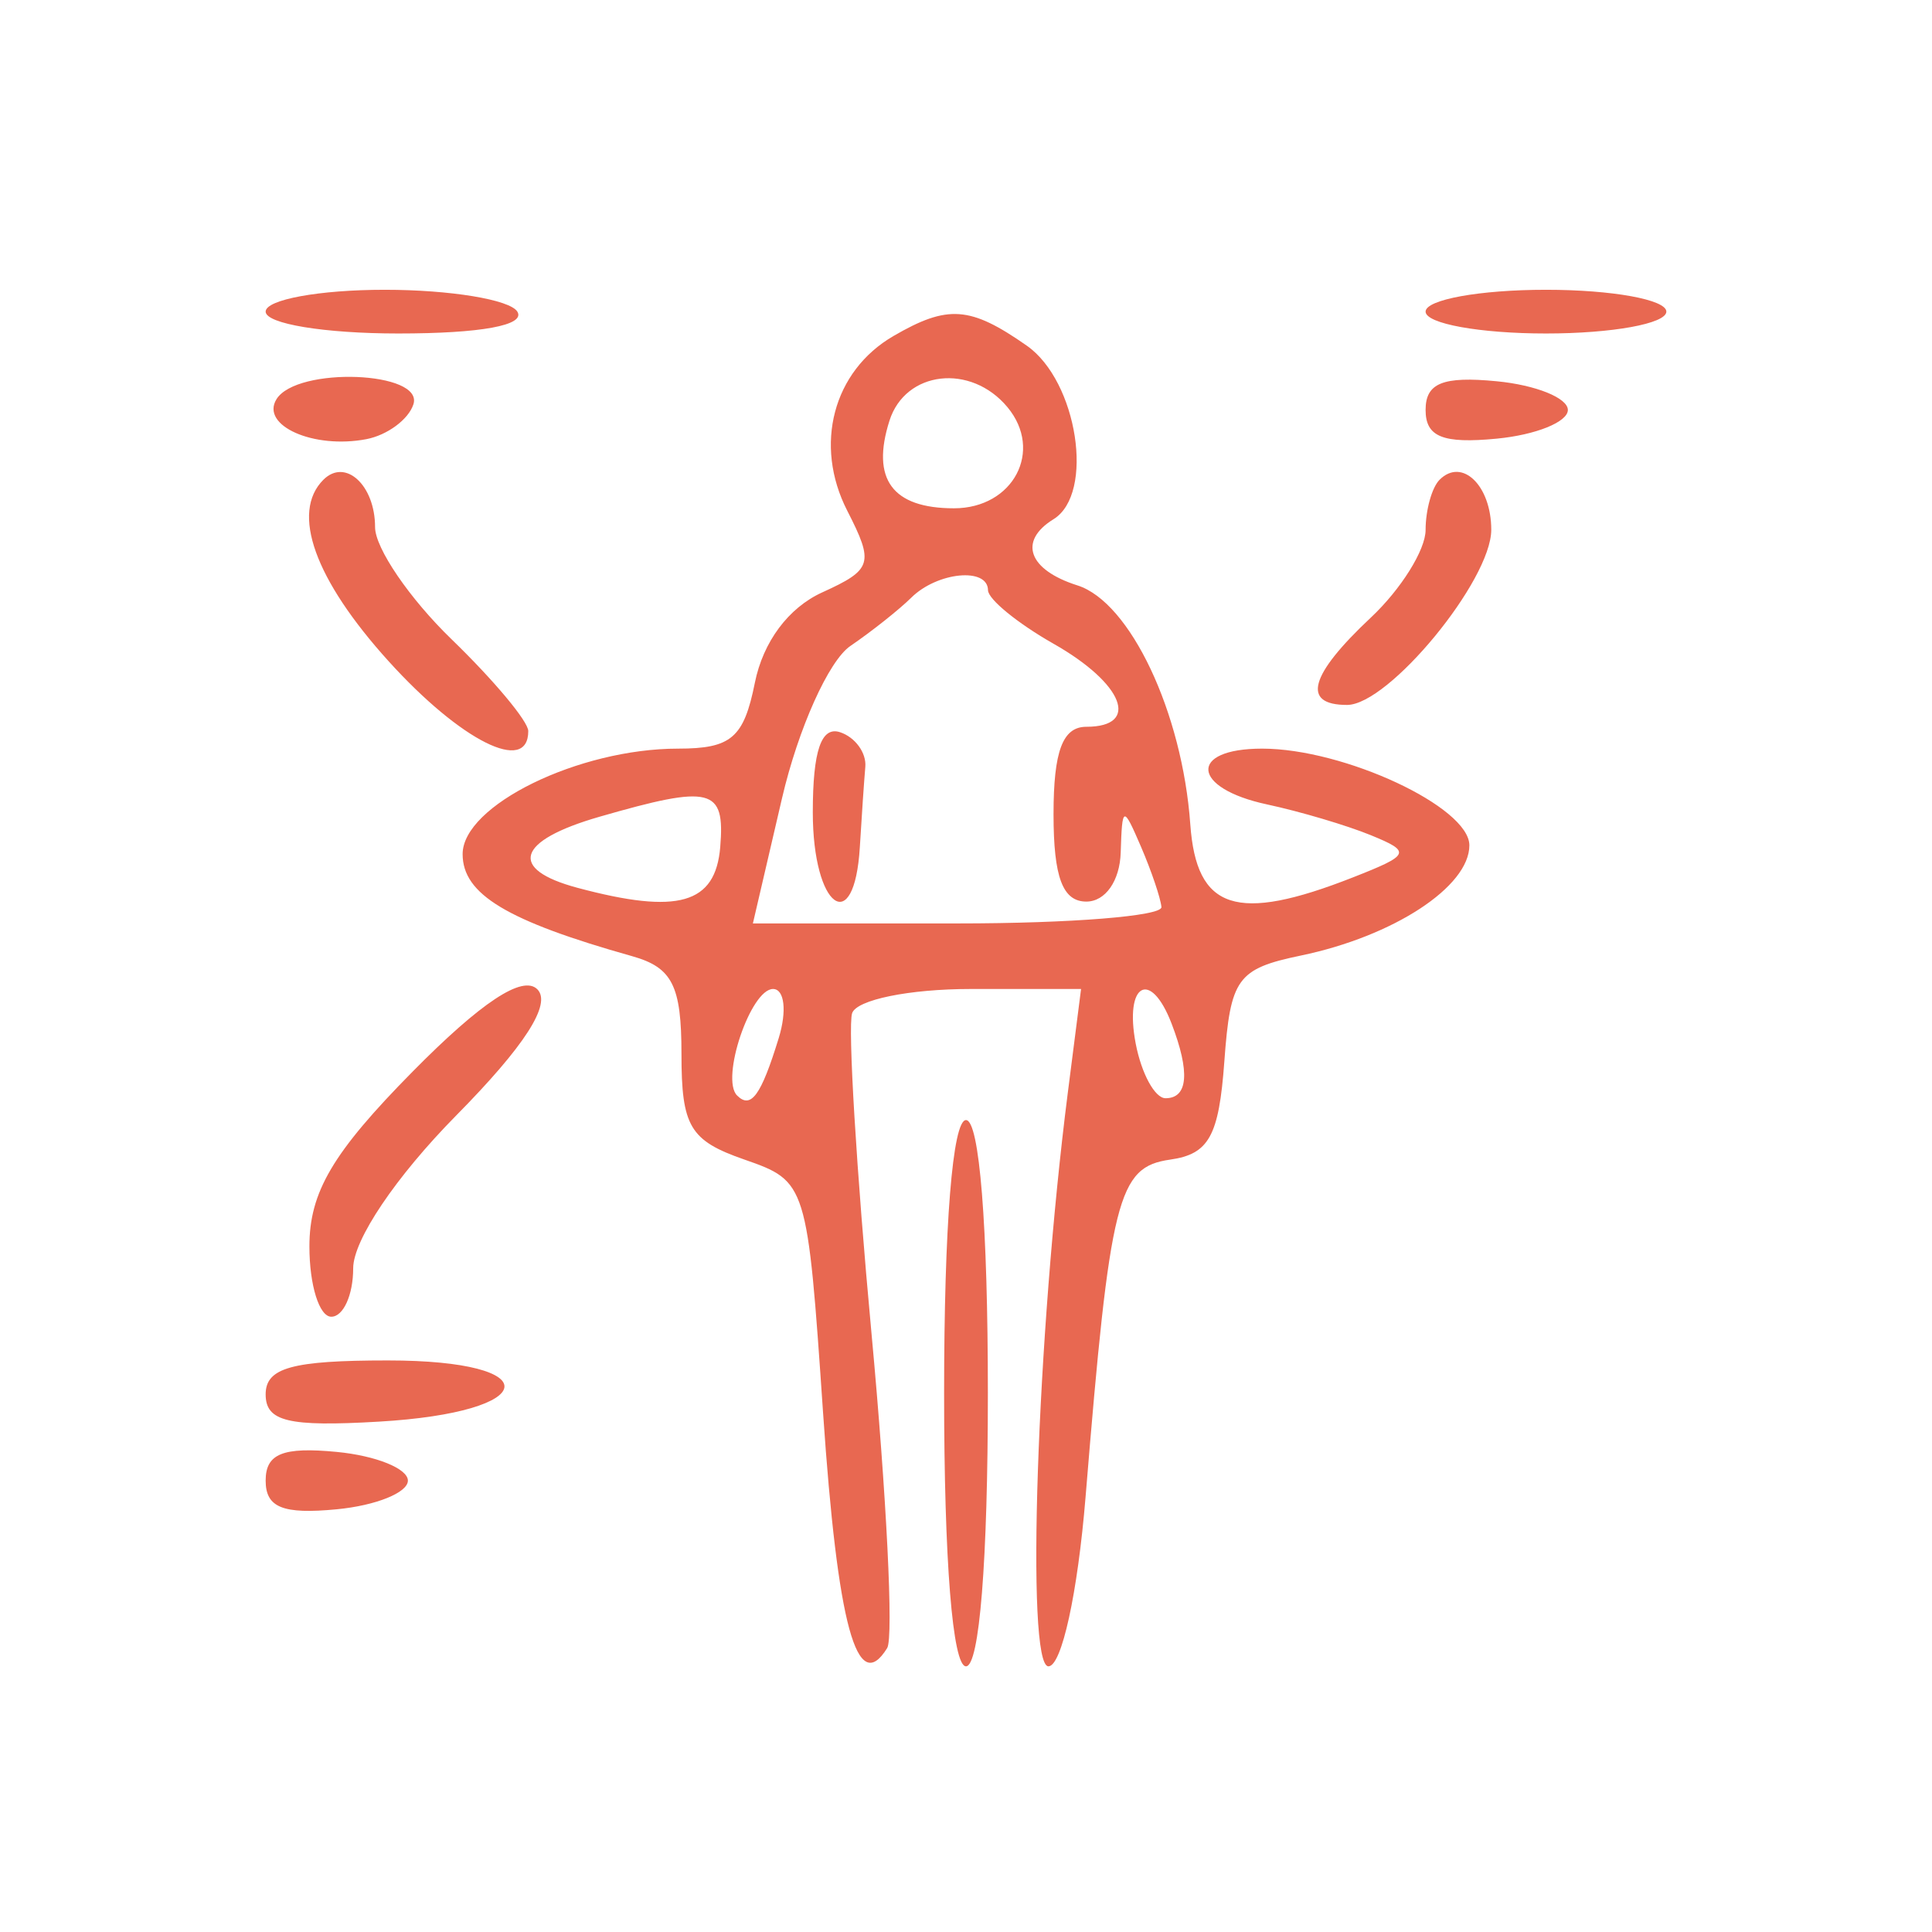
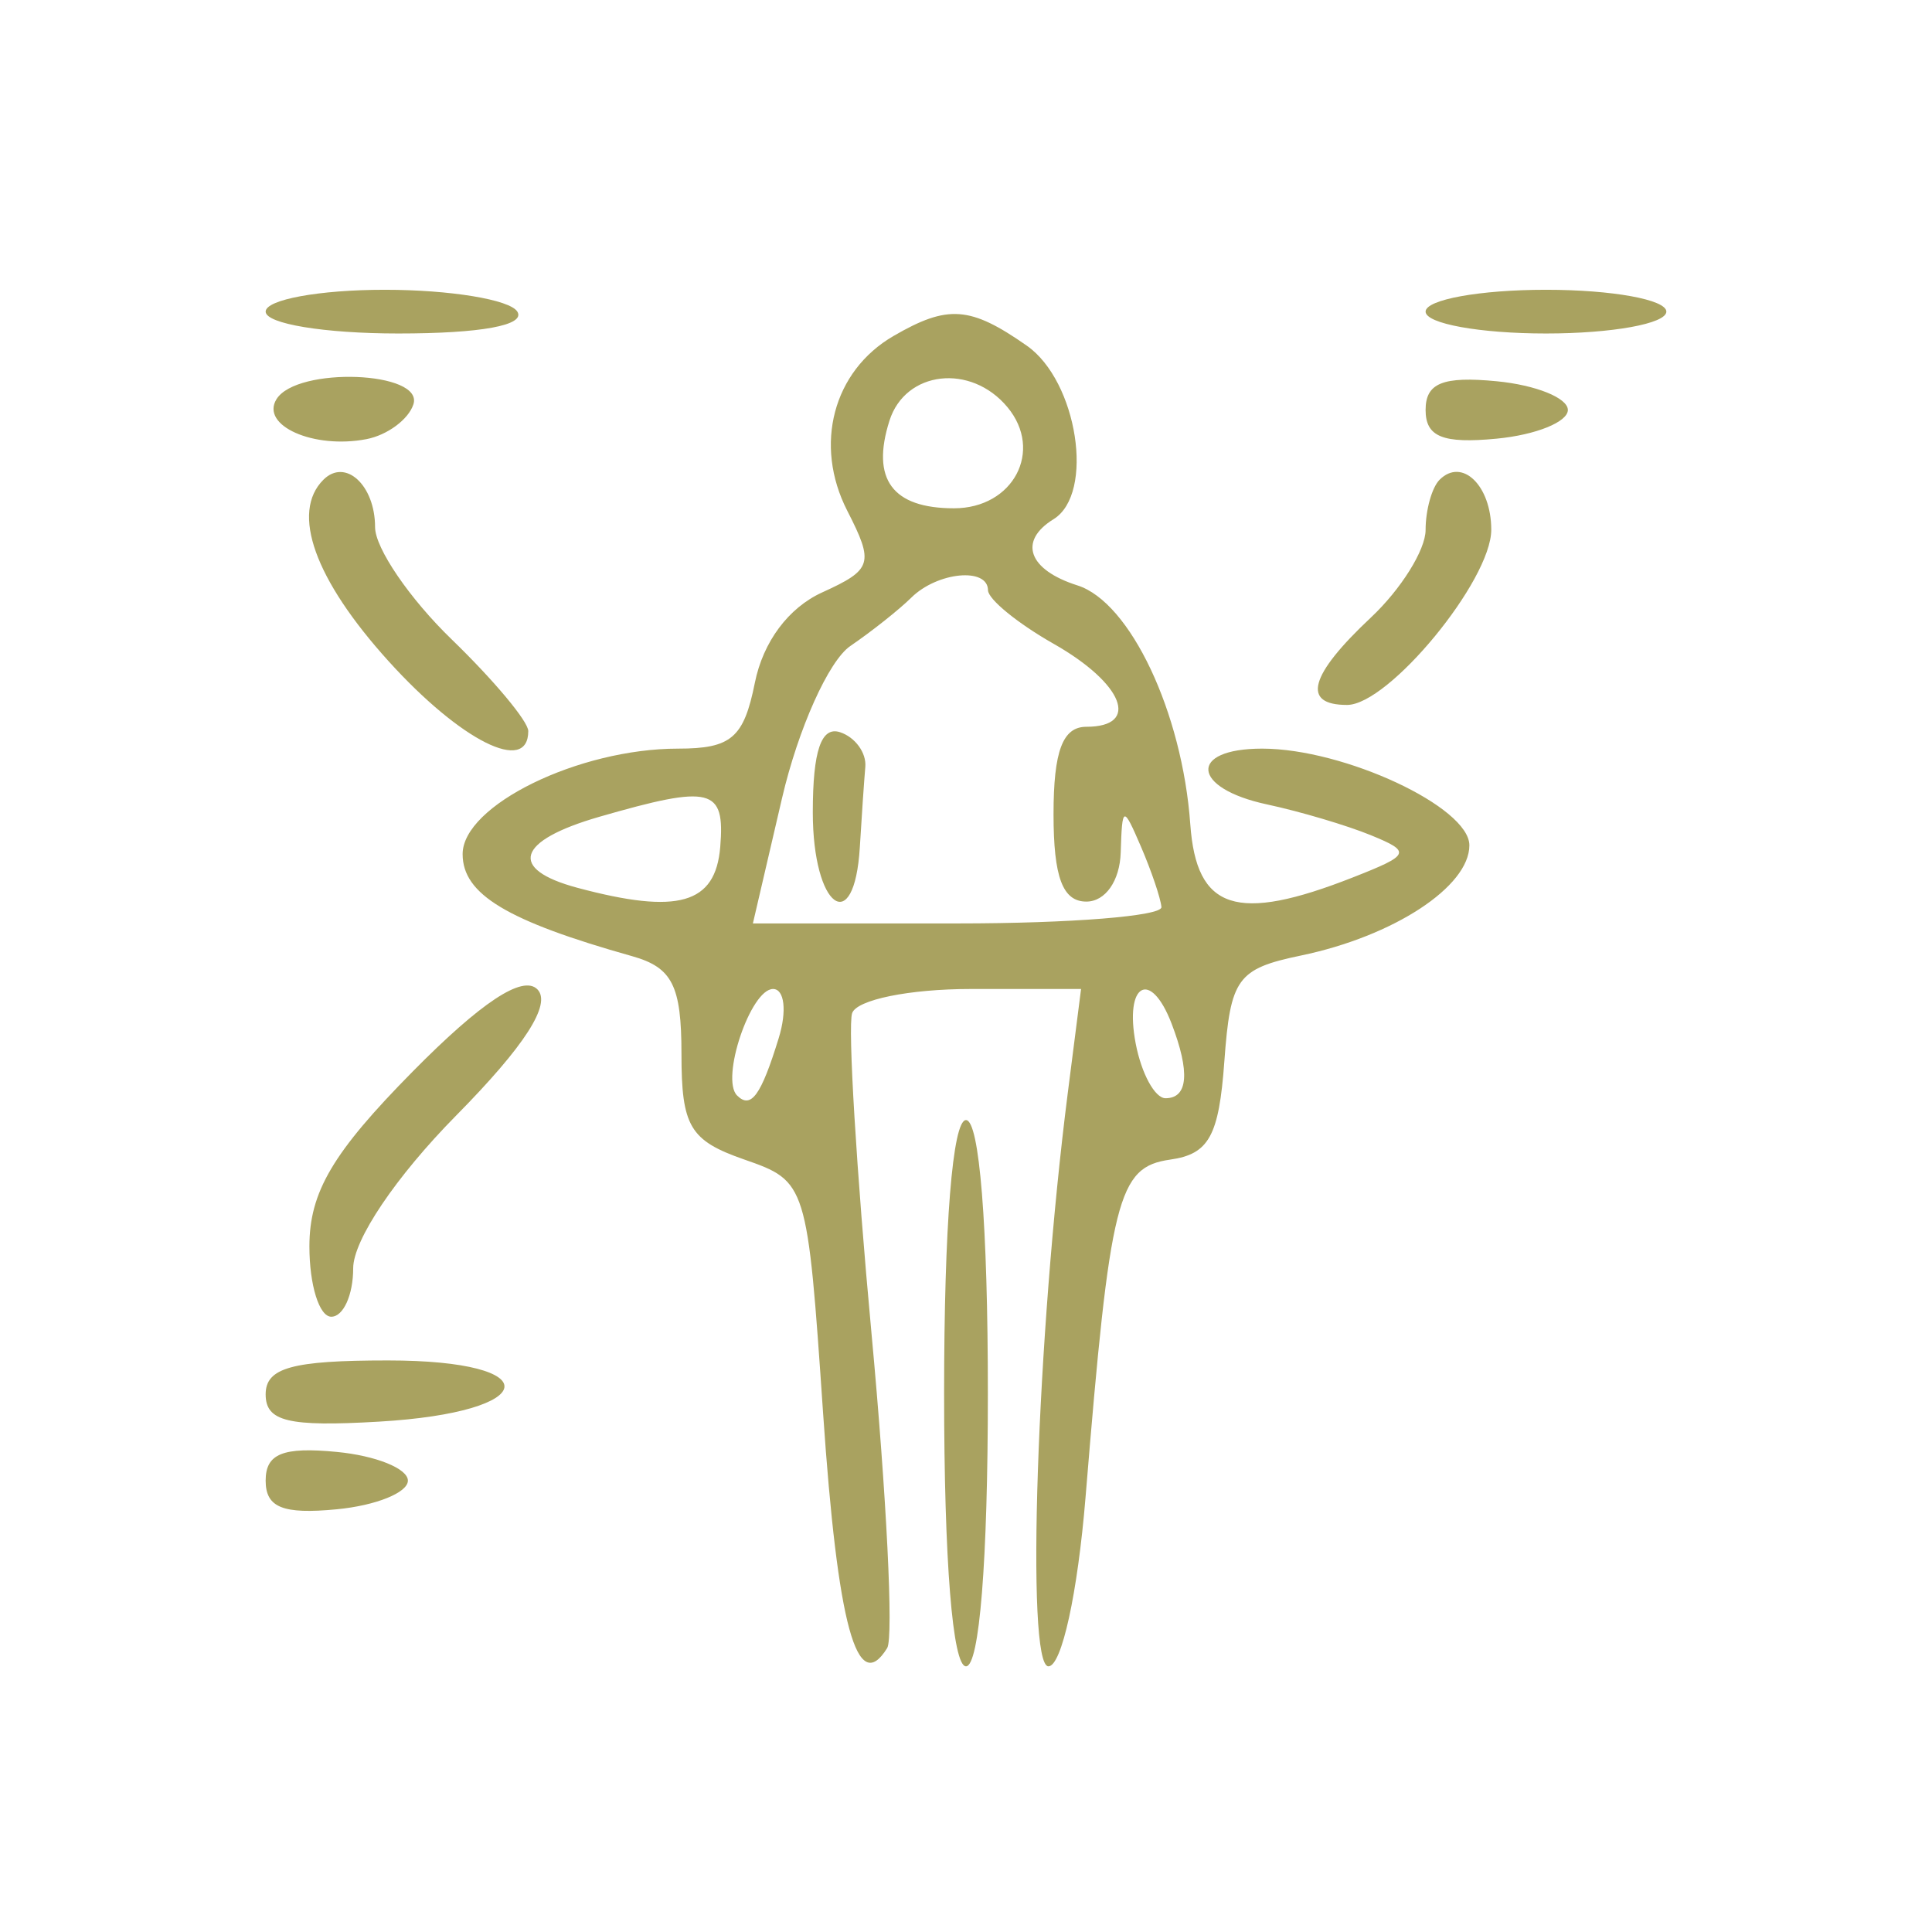
<svg xmlns="http://www.w3.org/2000/svg" width="88" height="88" viewBox="0 0 88 88" fill="none">
-   <path fill-rule="evenodd" clip-rule="evenodd" d="M12.1 14.194C12.1 14.749 14.777 15.19 18.14 15.19C21.913 15.19 23.948 14.816 23.564 14.194C23.225 13.647 20.507 13.199 17.524 13.199C14.54 13.199 12.1 13.647 12.1 14.194ZM64.934 14.194C64.934 14.742 67.401 15.19 70.417 15.19C73.432 15.19 75.9 14.742 75.9 14.194C75.9 13.647 73.432 13.199 70.417 13.199C67.401 13.199 64.934 13.647 64.934 14.194ZM40.696 15.305C37.947 16.901 37.057 20.263 38.591 23.262C39.82 25.665 39.734 25.944 37.451 26.983C35.912 27.683 34.757 29.235 34.382 31.103C33.879 33.61 33.308 34.099 30.884 34.099C26.353 34.099 21.072 36.685 21.072 38.904C21.072 40.733 23.087 41.947 28.797 43.554C30.623 44.069 31.04 44.895 31.04 48.003C31.04 51.311 31.421 51.952 33.905 52.816C36.749 53.806 36.775 53.891 37.49 64.359C38.152 74.055 39.034 77.289 40.41 75.066C40.705 74.591 40.383 68.137 39.695 60.727C39.007 53.315 38.611 46.756 38.813 46.15C39.017 45.538 41.418 45.047 44.211 45.047H49.241L48.637 49.774C47.221 60.871 46.713 75.899 47.755 75.899C48.357 75.899 49.087 72.569 49.446 68.186C50.564 54.532 50.908 53.159 53.298 52.819C55.067 52.568 55.52 51.748 55.767 48.349C56.043 44.558 56.355 44.127 59.256 43.523C63.476 42.646 66.928 40.387 66.928 38.504C66.928 36.76 61.227 34.099 57.489 34.099C54.111 34.099 54.265 35.902 57.707 36.639C59.215 36.962 61.345 37.594 62.442 38.043C64.294 38.802 64.237 38.937 61.629 39.962C56.321 42.05 54.495 41.454 54.216 37.543C53.851 32.445 51.479 27.425 49.075 26.664C46.841 25.956 46.368 24.647 47.987 23.649C49.872 22.486 49.083 17.362 46.768 15.744C44.192 13.942 43.17 13.868 40.696 15.305ZM12.594 18.182C11.85 19.384 14.291 20.466 16.694 20.002C17.64 19.819 18.601 19.109 18.828 18.424C19.335 16.907 13.523 16.682 12.594 18.182ZM45.889 18.547C47.538 20.532 46.154 23.152 43.453 23.152C40.645 23.152 39.667 21.824 40.514 19.162C41.238 16.882 44.221 16.54 45.889 18.547ZM64.934 18.673C64.934 19.9 65.719 20.217 68.174 19.98C69.955 19.809 71.414 19.22 71.414 18.673C71.414 18.126 69.955 17.538 68.174 17.366C65.719 17.129 64.934 17.446 64.934 18.673ZM14.73 21.852C13.236 23.344 14.332 26.395 17.698 30.115C20.991 33.754 24.062 35.291 24.062 33.299C24.062 32.859 22.492 30.98 20.573 29.123C18.654 27.266 17.084 24.965 17.084 24.011C17.084 22.097 15.73 20.855 14.73 21.852ZM65.571 21.852C65.221 22.202 64.934 23.231 64.934 24.139C64.934 25.047 63.812 26.842 62.442 28.128C59.641 30.755 59.272 32.109 61.356 32.109C63.257 32.109 67.925 26.438 67.925 24.129C67.925 22.116 66.596 20.83 65.571 21.852ZM45.002 26.884C45.007 27.295 46.352 28.393 47.993 29.325C51.175 31.132 51.952 33.104 49.482 33.104C48.403 33.104 47.987 34.21 47.987 37.085C47.987 39.96 48.403 41.066 49.482 41.066C50.348 41.066 51.008 40.122 51.047 38.827C51.114 36.69 51.157 36.679 51.975 38.578C52.446 39.673 52.863 40.904 52.902 41.315C52.94 41.726 48.769 42.061 43.632 42.061H34.293L35.622 36.35C36.358 33.192 37.747 30.097 38.731 29.425C39.71 28.756 40.959 27.765 41.507 27.223C42.694 26.049 44.993 25.826 45.002 26.884ZM37.022 37.002C37.022 41.35 38.915 42.742 39.165 38.578C39.246 37.209 39.359 35.567 39.414 34.928C39.469 34.29 38.953 33.581 38.268 33.353C37.406 33.066 37.022 34.193 37.022 37.002ZM32.806 38.578C32.589 41.179 30.892 41.666 26.305 40.439C23.126 39.588 23.526 38.292 27.302 37.203C32.406 35.732 33.028 35.888 32.806 38.578ZM18.785 48.82C15.154 52.499 14.093 54.299 14.093 56.775C14.093 58.535 14.542 59.975 15.09 59.975C15.639 59.975 16.087 58.983 16.087 57.77C16.087 56.48 18.033 53.593 20.778 50.81C23.907 47.639 25.138 45.723 24.474 45.06C23.809 44.396 21.913 45.649 18.785 48.82ZM35.469 47.286C34.665 49.899 34.206 50.53 33.572 49.897C32.811 49.136 34.192 45.047 35.211 45.047C35.733 45.047 35.85 46.051 35.469 47.286ZM53.363 46.621C54.213 48.832 54.116 50.023 53.088 50.023C52.604 50.023 51.993 48.903 51.73 47.535C51.206 44.794 52.403 44.123 53.363 46.621ZM43.003 63.459C43.003 71.089 43.389 75.899 44 75.899C44.611 75.899 44.996 71.089 44.996 63.459C44.996 55.828 44.611 51.018 44 51.018C43.389 51.018 43.003 55.828 43.003 63.459ZM12.1 63.511C12.1 64.747 13.13 64.995 17.255 64.754C24.638 64.324 24.986 61.966 17.665 61.966C13.299 61.966 12.1 62.299 12.1 63.511ZM12.1 67.44C12.1 68.667 12.884 68.983 15.339 68.746C17.122 68.575 18.579 67.987 18.579 67.44C18.579 66.892 17.122 66.304 15.339 66.133C12.884 65.896 12.1 66.213 12.1 67.44Z" fill="#E86851" />
+   <path fill-rule="evenodd" clip-rule="evenodd" d="M12.1 14.194C12.1 14.749 14.777 15.19 18.14 15.19C21.913 15.19 23.948 14.816 23.564 14.194C23.225 13.647 20.507 13.199 17.524 13.199C14.54 13.199 12.1 13.647 12.1 14.194ZM64.934 14.194C64.934 14.742 67.401 15.19 70.417 15.19C73.432 15.19 75.9 14.742 75.9 14.194C75.9 13.647 73.432 13.199 70.417 13.199C67.401 13.199 64.934 13.647 64.934 14.194ZM40.696 15.305C37.947 16.901 37.057 20.263 38.591 23.262C39.82 25.665 39.734 25.944 37.451 26.983C35.912 27.683 34.757 29.235 34.382 31.103C33.879 33.61 33.308 34.099 30.884 34.099C26.353 34.099 21.072 36.685 21.072 38.904C21.072 40.733 23.087 41.947 28.797 43.554C30.623 44.069 31.04 44.895 31.04 48.003C31.04 51.311 31.421 51.952 33.905 52.816C36.749 53.806 36.775 53.891 37.49 64.359C38.152 74.055 39.034 77.289 40.41 75.066C40.705 74.591 40.383 68.137 39.695 60.727C39.007 53.315 38.611 46.756 38.813 46.15C39.017 45.538 41.418 45.047 44.211 45.047H49.241L48.637 49.774C47.221 60.871 46.713 75.899 47.755 75.899C48.357 75.899 49.087 72.569 49.446 68.186C50.564 54.532 50.908 53.159 53.298 52.819C55.067 52.568 55.52 51.748 55.767 48.349C56.043 44.558 56.355 44.127 59.256 43.523C63.476 42.646 66.928 40.387 66.928 38.504C66.928 36.76 61.227 34.099 57.489 34.099C54.111 34.099 54.265 35.902 57.707 36.639C59.215 36.962 61.345 37.594 62.442 38.043C64.294 38.802 64.237 38.937 61.629 39.962C56.321 42.05 54.495 41.454 54.216 37.543C53.851 32.445 51.479 27.425 49.075 26.664C46.841 25.956 46.368 24.647 47.987 23.649C49.872 22.486 49.083 17.362 46.768 15.744C44.192 13.942 43.17 13.868 40.696 15.305ZM12.594 18.182C11.85 19.384 14.291 20.466 16.694 20.002C17.64 19.819 18.601 19.109 18.828 18.424C19.335 16.907 13.523 16.682 12.594 18.182ZM45.889 18.547C47.538 20.532 46.154 23.152 43.453 23.152C40.645 23.152 39.667 21.824 40.514 19.162C41.238 16.882 44.221 16.54 45.889 18.547ZM64.934 18.673C64.934 19.9 65.719 20.217 68.174 19.98C69.955 19.809 71.414 19.22 71.414 18.673C71.414 18.126 69.955 17.538 68.174 17.366C65.719 17.129 64.934 17.446 64.934 18.673ZM14.73 21.852C13.236 23.344 14.332 26.395 17.698 30.115C20.991 33.754 24.062 35.291 24.062 33.299C24.062 32.859 22.492 30.98 20.573 29.123C18.654 27.266 17.084 24.965 17.084 24.011C17.084 22.097 15.73 20.855 14.73 21.852ZM65.571 21.852C65.221 22.202 64.934 23.231 64.934 24.139C64.934 25.047 63.812 26.842 62.442 28.128C59.641 30.755 59.272 32.109 61.356 32.109C63.257 32.109 67.925 26.438 67.925 24.129C67.925 22.116 66.596 20.83 65.571 21.852ZM45.002 26.884C45.007 27.295 46.352 28.393 47.993 29.325C51.175 31.132 51.952 33.104 49.482 33.104C48.403 33.104 47.987 34.21 47.987 37.085C47.987 39.96 48.403 41.066 49.482 41.066C50.348 41.066 51.008 40.122 51.047 38.827C51.114 36.69 51.157 36.679 51.975 38.578C52.446 39.673 52.863 40.904 52.902 41.315C52.94 41.726 48.769 42.061 43.632 42.061H34.293L35.622 36.35C36.358 33.192 37.747 30.097 38.731 29.425C39.71 28.756 40.959 27.765 41.507 27.223C42.694 26.049 44.993 25.826 45.002 26.884ZM37.022 37.002C37.022 41.35 38.915 42.742 39.165 38.578C39.246 37.209 39.359 35.567 39.414 34.928C39.469 34.29 38.953 33.581 38.268 33.353C37.406 33.066 37.022 34.193 37.022 37.002ZM32.806 38.578C32.589 41.179 30.892 41.666 26.305 40.439C23.126 39.588 23.526 38.292 27.302 37.203C32.406 35.732 33.028 35.888 32.806 38.578ZM18.785 48.82C15.154 52.499 14.093 54.299 14.093 56.775C14.093 58.535 14.542 59.975 15.09 59.975C15.639 59.975 16.087 58.983 16.087 57.77C16.087 56.48 18.033 53.593 20.778 50.81C23.907 47.639 25.138 45.723 24.474 45.06C23.809 44.396 21.913 45.649 18.785 48.82ZM35.469 47.286C34.665 49.899 34.206 50.53 33.572 49.897C32.811 49.136 34.192 45.047 35.211 45.047C35.733 45.047 35.85 46.051 35.469 47.286ZM53.363 46.621C54.213 48.832 54.116 50.023 53.088 50.023C52.604 50.023 51.993 48.903 51.73 47.535C51.206 44.794 52.403 44.123 53.363 46.621ZM43.003 63.459C43.003 71.089 43.389 75.899 44 75.899C44.611 75.899 44.996 71.089 44.996 63.459C44.996 55.828 44.611 51.018 44 51.018C43.389 51.018 43.003 55.828 43.003 63.459ZM12.1 63.511C12.1 64.747 13.13 64.995 17.255 64.754C24.638 64.324 24.986 61.966 17.665 61.966C13.299 61.966 12.1 62.299 12.1 63.511ZM12.1 67.44C12.1 68.667 12.884 68.983 15.339 68.746C17.122 68.575 18.579 67.987 18.579 67.44C18.579 66.892 17.122 66.304 15.339 66.133C12.884 65.896 12.1 66.213 12.1 67.44Z" fill="#A9A260" />
</svg>
